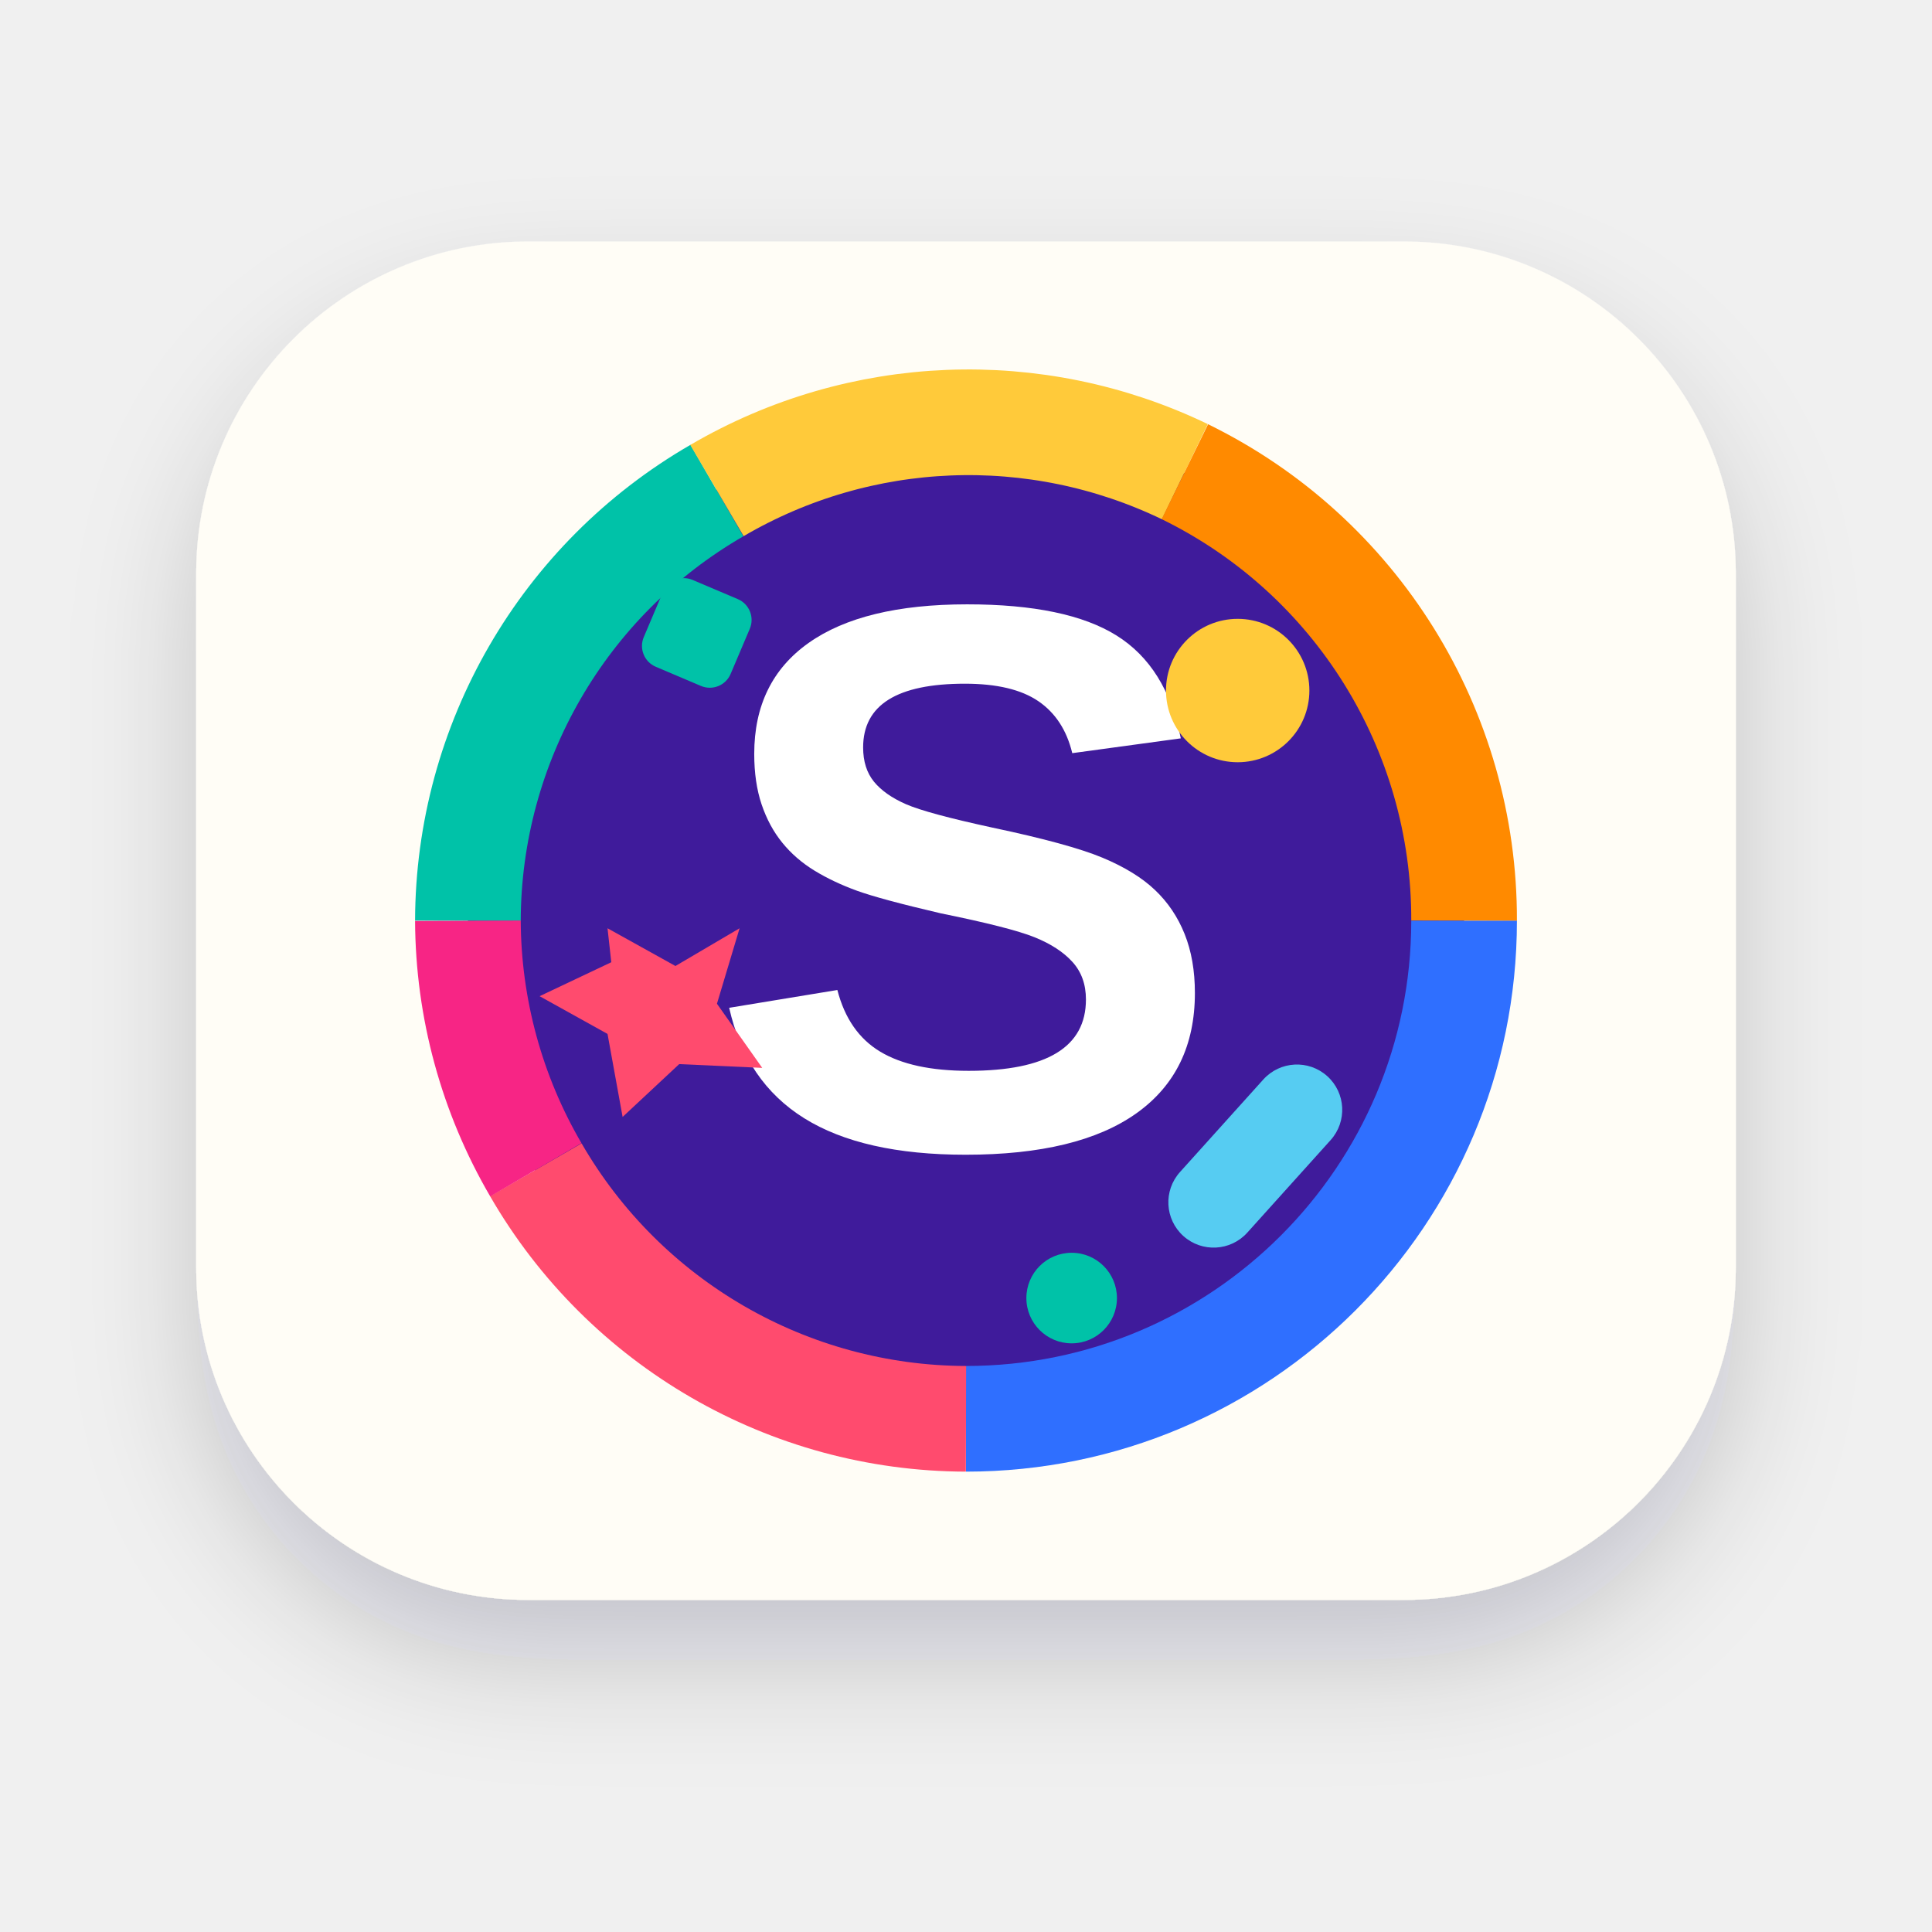
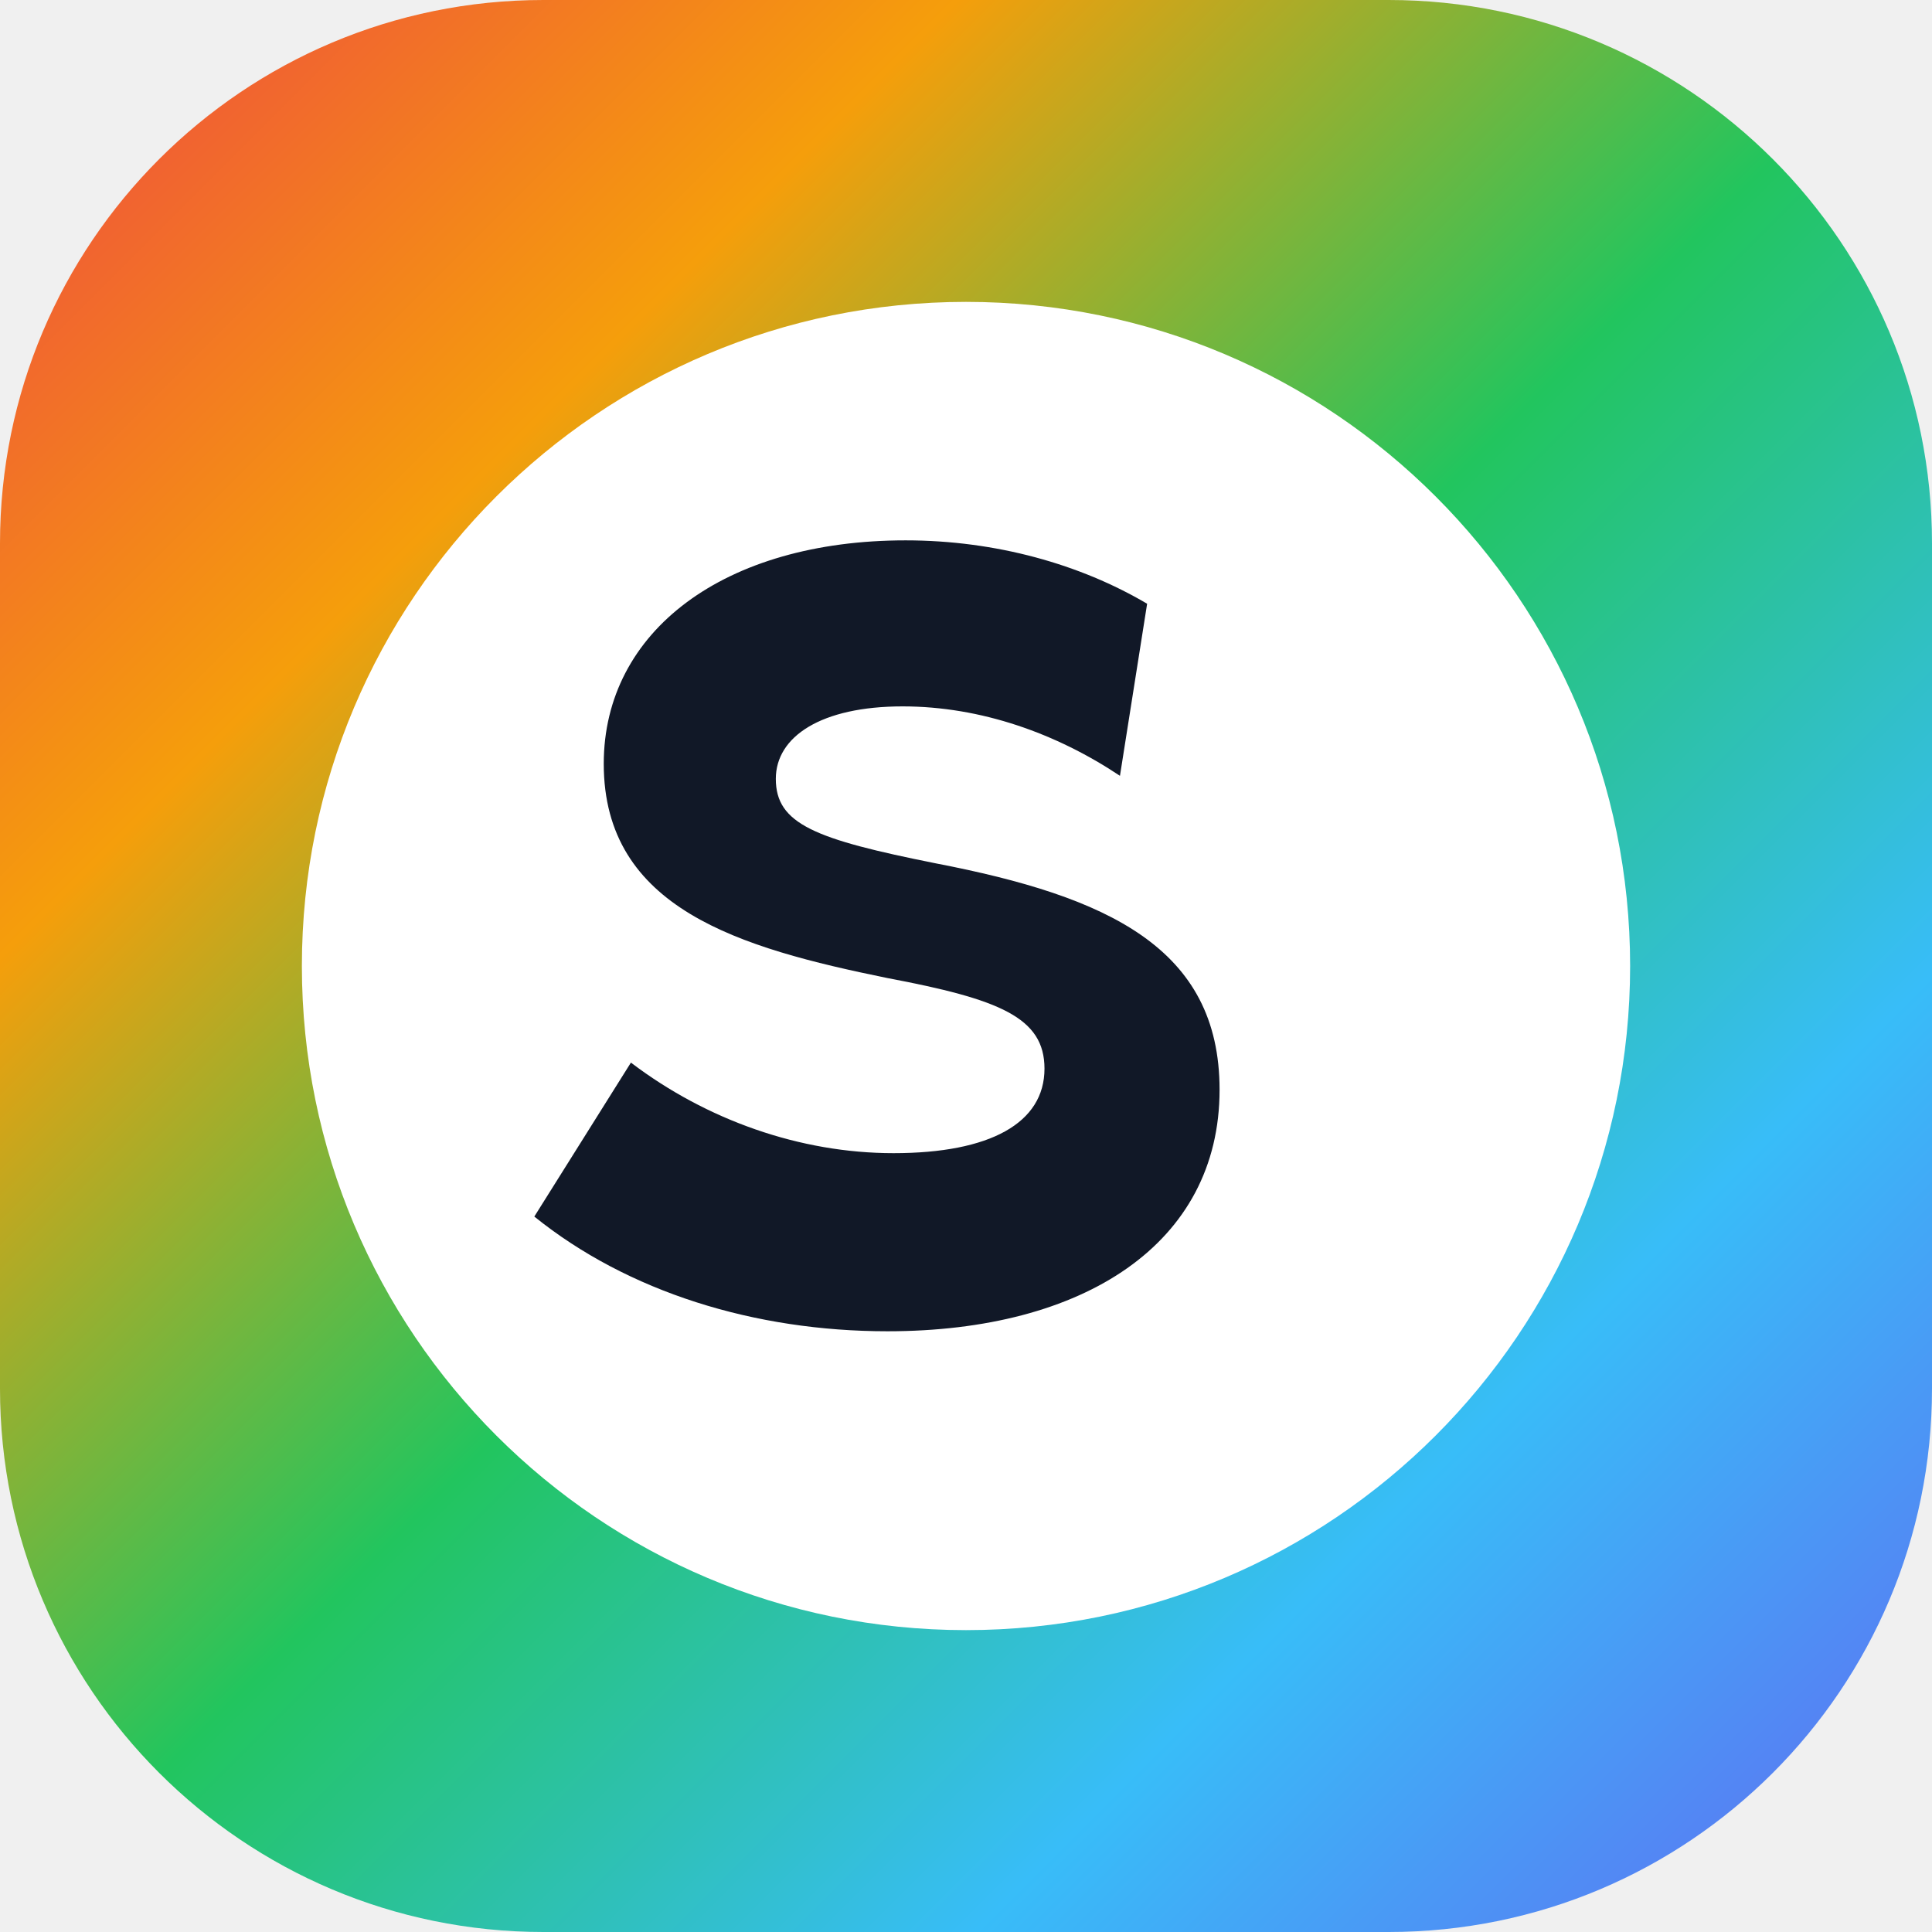
- <svg xmlns="http://www.w3.org/2000/svg" viewBox="0 0 512 512" role="img" aria-label="Sortick">
+ <svg xmlns="http://www.w3.org/2000/svg" viewBox="0 0 64 64">
  <defs>
-     <filter id="shadow" x="-20%" y="-20%" width="140%" height="150%">
-       <feDropShadow dx="0" dy="16" stdDeviation="16" flood-color="#0c0828" flood-opacity=".18" />
-     </filter>
+     <linearGradient id="g" x1="0" x2="1" y1="0" y2="1">
+       <stop stop-color="#ef4444" />
+       <stop offset=".25" stop-color="#f59e0b" />
+       <stop offset=".5" stop-color="#22c55e" />
+       <stop offset=".75" stop-color="#38bdf8" />
+       <stop offset="1" stop-color="#6366f1" />
+     </linearGradient>
  </defs>
-   <rect x="52" y="64" width="408" height="360" rx="88" fill="#fffdf6" filter="url(#shadow)" />
-   <g transform="translate(256 244)">
-     <circle r="132" fill="#3f1b9b" />
-     <path d="M -132 0 A 132 132 0 0 1 -66 -114" fill="none" stroke="#00c2a8" stroke-width="28" stroke-linecap="butt" />
-     <path d="M -66 -114 A 132 132 0 0 1 58 -119" fill="none" stroke="#ffca3a" stroke-width="28" stroke-linecap="butt" />
-     <path d="M 58 -119 A 132 132 0 0 1 132 0" fill="none" stroke="#ff8a00" stroke-width="28" stroke-linecap="butt" />
-     <path d="M 132 0 A 132 132 0 0 1 0 132" fill="none" stroke="#2f6fff" stroke-width="28" stroke-linecap="butt" />
-     <path d="M 0 132 A 132 132 0 0 1 -114 66" fill="none" stroke="#ff4b6e" stroke-width="28" stroke-linecap="butt" />
-     <path d="M -114 66 A 132 132 0 0 1 -132 0" fill="none" stroke="#f72585" stroke-width="28" stroke-linecap="butt" />
-     <text x="0" y="60" text-anchor="middle" font-family="Arial Rounded MT Bold, Nunito, Arial, sans-serif" font-size="206" font-weight="900" fill="#ffffff">S</text>
-     <rect x="-84" y="-89" width="25" height="25" rx="6" fill="#00c2a8" transform="rotate(23 -72 -76)" />
-     <path d="M -95 2 L -77 12 L -60 2 L -66 22 L -54 39 L -76 38 L -91 52 L -95 30 L -113 20 L -94 11 Z" fill="#ff4b6e" />
-     <circle cx="72" cy="-61" r="19" fill="#ffca3a" />
-     <rect x="65" y="34" width="24" height="57" rx="12" fill="#56ccf2" transform="rotate(42 77 62)" />
-     <circle cx="28" cy="100" r="12" fill="#00c2a8" />
-   </g>
+   <rect width="64" height="64" rx="18" fill="url(#g)" />
+   <circle cx="32" cy="32" r="22" fill="white" />
+   <path d="M38 20c-2.2-1.3-5-2.1-8-2.1-6 0-10 3-10 7.4 0 4.8 4.5 6.1 9.4 7.1 3.7.7 5.2 1.3 5.2 3 0 1.8-1.8 2.8-5 2.8-3.1 0-6.2-1.1-8.7-3l-3.2 5.1c3.1 2.5 7.3 3.8 11.7 3.8 6.5 0 11-2.9 11-8 0-4.7-3.7-6.4-9.4-7.5-4-.8-5.3-1.3-5.3-2.8 0-1.4 1.5-2.4 4.2-2.4 2.6 0 5.1.9 7.2 2.3L38 20Z" fill="#111827" />
</svg>
